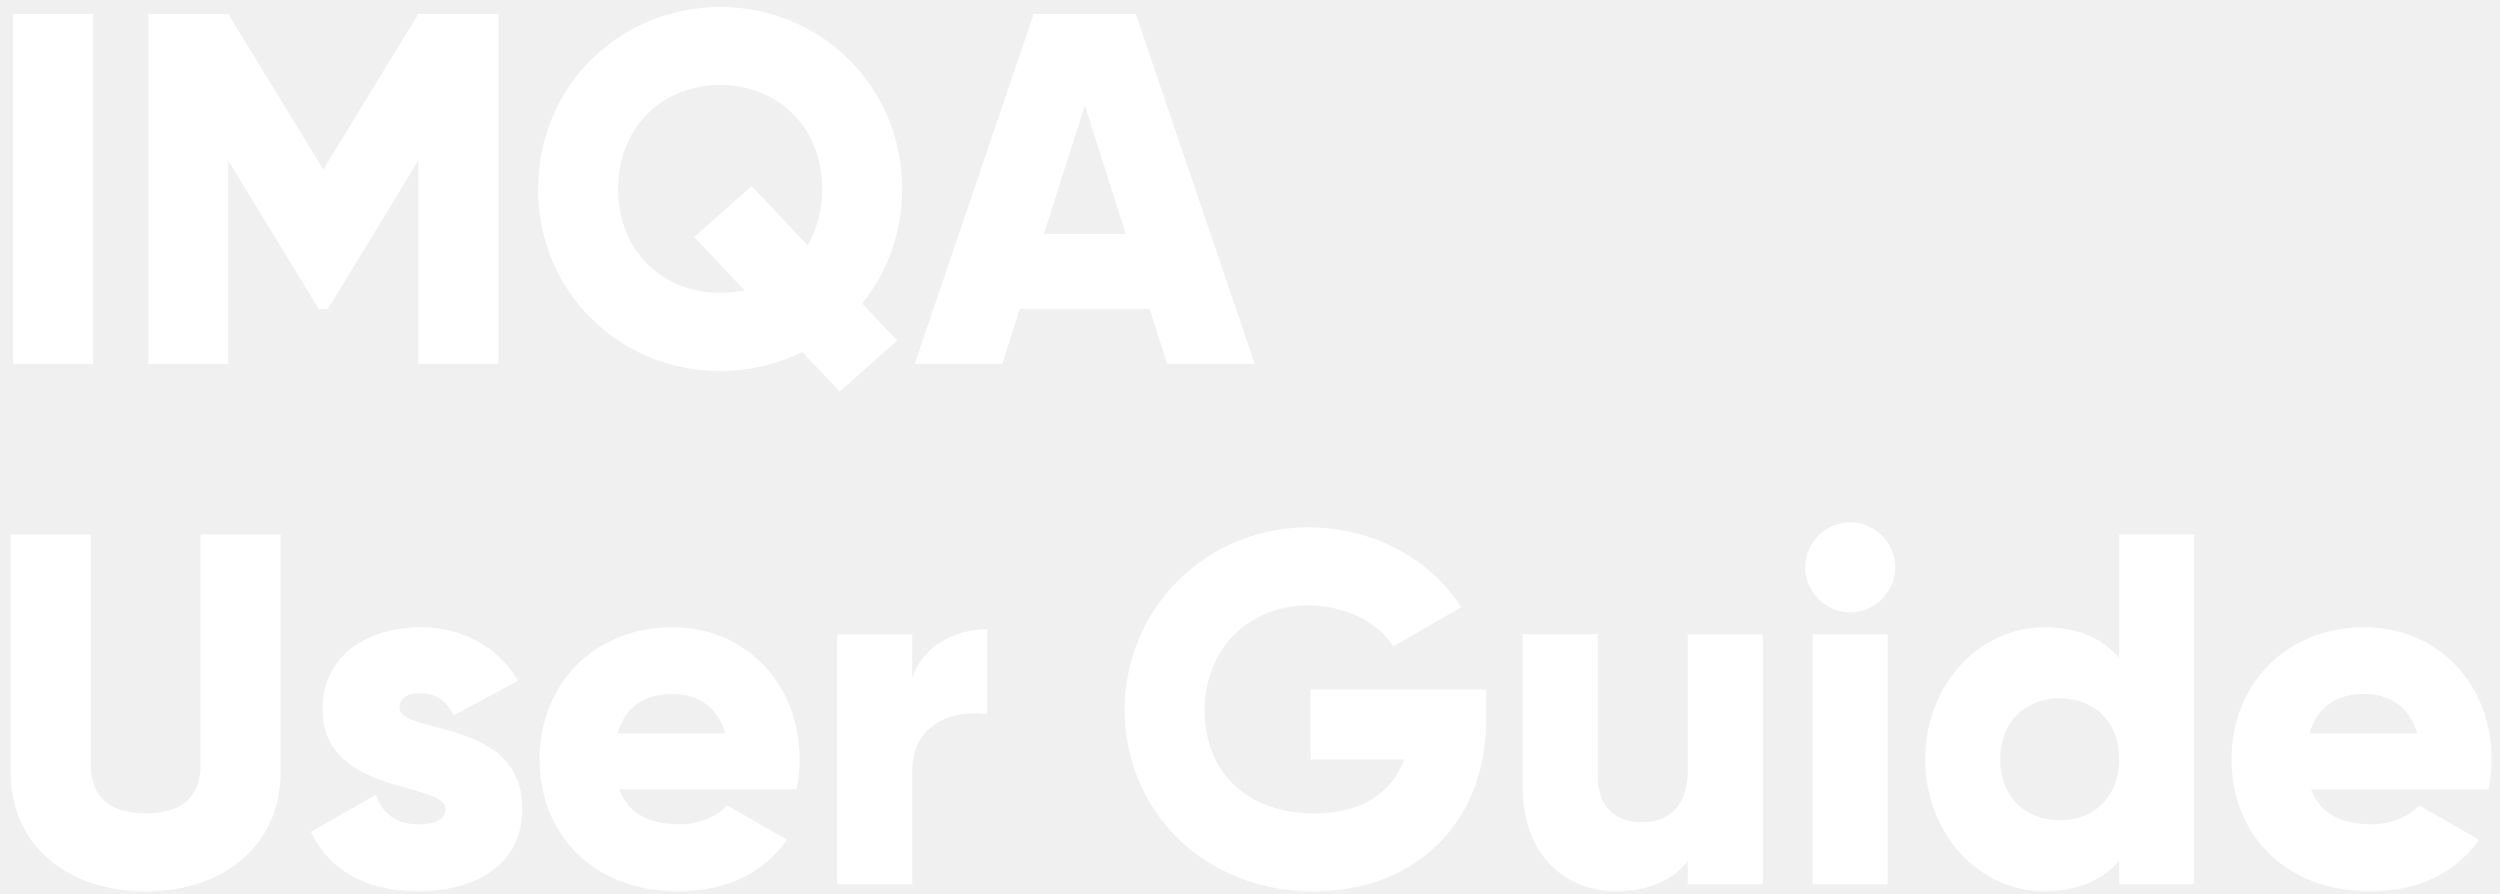
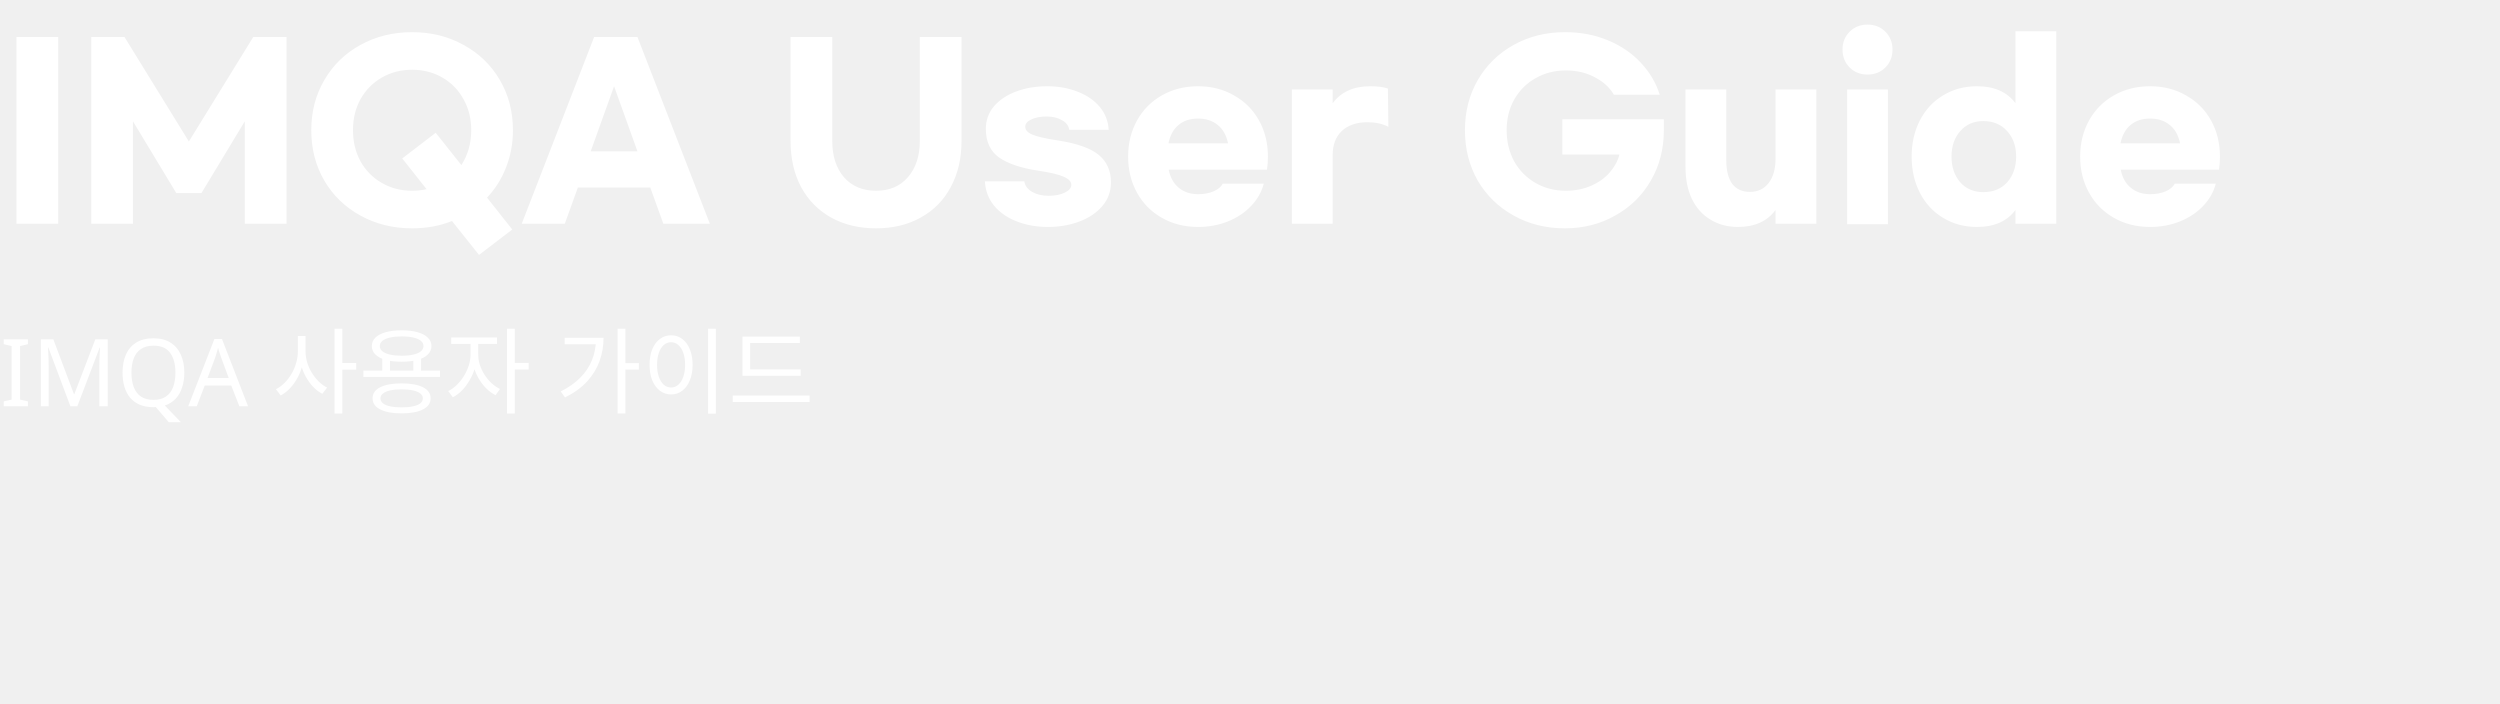
- <svg xmlns="http://www.w3.org/2000/svg" width="221" height="79" viewBox="0 0 221 79" fill="none">
-   <path d="M8.24 1.23V32.17H1.17V1.23H8.24Z" fill="white" />
-   <path d="M44.05 32.18H36.98V14.19L28.98 27.32H28.18L20.18 14.19V32.18H13.11V1.24H20.18L28.58 14.99L36.98 1.24H44.05V32.18Z" fill="white" />
-   <path d="M76.22 26.83L79.31 30.1L74.23 34.61L70.91 31.12C68.74 32.18 66.27 32.8 63.66 32.8C54.78 32.8 47.57 25.82 47.57 16.71C47.57 7.6 54.78 0.62 63.66 0.62C72.54 0.62 79.75 7.6 79.75 16.71C79.75 20.6 78.42 24.09 76.21 26.83H76.22ZM65.83 25.68L61.37 20.95L66.45 16.44L71.4 21.7C72.2 20.28 72.68 18.61 72.68 16.7C72.68 11.17 68.7 7.51 63.66 7.51C58.62 7.51 54.64 11.18 54.64 16.7C54.64 22.22 58.62 25.89 63.66 25.89C64.41 25.89 65.12 25.8 65.83 25.67V25.68Z" fill="white" />
-   <path d="M101.64 27.31H90.15L88.6 32.17H80.86L91.38 1.23H100.4L110.92 32.17H103.18L101.63 27.31H101.64ZM99.52 20.68L95.9 9.32L92.28 20.68H99.53H99.52Z" fill="white" />
-   <path d="M0.95 68.19V47.24H8.02V67.57C8.02 69.91 9.13 71.9 12.88 71.9C16.63 71.9 17.74 69.91 17.74 67.57V47.24H24.81V68.19C24.81 74.82 19.68 78.8 12.87 78.8C6.06 78.8 0.93 74.82 0.93 68.19H0.95Z" fill="white" />
-   <path d="M46.17 71.54C46.17 76.62 41.75 78.79 36.98 78.79C32.56 78.79 29.2 77.11 27.48 73.53L33.23 70.26C33.8 71.94 35.04 72.87 36.99 72.87C38.58 72.87 39.38 72.38 39.38 71.5C39.38 69.07 28.51 70.35 28.51 62.7C28.51 57.88 32.58 55.45 37.17 55.45C40.75 55.45 43.93 57.04 45.79 60.18L40.13 63.23C39.51 62.08 38.63 61.28 37.17 61.28C36.02 61.28 35.31 61.72 35.31 62.52C35.31 65.04 46.18 63.36 46.18 71.54H46.17Z" fill="white" />
-   <path d="M60.04 72.87C61.85 72.87 63.4 72.16 64.28 71.19L69.58 74.24C67.41 77.25 64.14 78.79 59.94 78.79C52.38 78.79 47.7 73.71 47.7 67.12C47.7 60.53 52.47 55.45 59.46 55.45C65.91 55.45 70.69 60.45 70.69 67.12C70.69 68.05 70.6 68.93 70.42 69.77H54.73C55.57 72.07 57.6 72.86 60.03 72.86L60.04 72.87ZM64.11 64.83C63.4 62.27 61.41 61.34 59.42 61.34C56.9 61.34 55.22 62.58 54.6 64.83H64.1H64.11Z" fill="white" />
-   <path d="M87.27 55.63V63.14C84.53 62.7 80.64 63.8 80.64 68.18V78.17H74.01V56.07H80.64V60C81.52 57.04 84.49 55.62 87.27 55.62V55.63Z" fill="white" />
-   <path d="M131.38 63.59C131.38 73.05 124.79 78.8 116.13 78.8C106.4 78.8 99.42 71.64 99.42 62.75C99.42 53.86 106.54 46.62 115.64 46.62C121.56 46.62 126.56 49.54 129.17 53.69L123.16 57.14C121.88 55.11 119.09 53.52 115.6 53.52C110.38 53.52 106.49 57.37 106.49 62.8C106.49 68.23 110.2 71.91 116.22 71.91C120.33 71.91 123.03 70.1 124.13 67.14H115.86V60.95H131.38V63.6V63.59Z" fill="white" />
-   <path d="M155.83 56.07V78.17H149.2V76.09C148.01 77.73 145.8 78.79 142.88 78.79C138.42 78.79 134.61 75.61 134.61 69.64V56.07H141.24V68.67C141.24 71.41 142.96 72.69 145.09 72.69C147.52 72.69 149.2 71.27 149.2 68.14V56.07H155.83Z" fill="white" />
-   <path d="M159.58 50.15C159.58 47.98 161.39 46.17 163.56 46.17C165.73 46.17 167.54 47.98 167.54 50.15C167.54 52.32 165.73 54.13 163.56 54.13C161.39 54.13 159.58 52.32 159.58 50.15ZM160.24 56.07H166.87V78.17H160.24V56.07Z" fill="white" />
-   <path d="M193.97 47.23V78.17H187.34V76.09C185.88 77.77 183.72 78.79 180.75 78.79C174.96 78.79 170.19 73.71 170.19 67.12C170.19 60.53 174.96 55.45 180.75 55.45C183.71 55.45 185.88 56.47 187.34 58.15V47.23H193.97ZM187.34 67.12C187.34 63.8 185.13 61.73 182.08 61.73C179.03 61.73 176.82 63.81 176.82 67.12C176.82 70.43 179.03 72.51 182.08 72.51C185.13 72.51 187.34 70.43 187.34 67.12Z" fill="white" />
-   <path d="M209.61 72.87C211.42 72.87 212.97 72.16 213.85 71.19L219.15 74.24C216.98 77.25 213.71 78.79 209.51 78.79C201.95 78.79 197.27 73.71 197.27 67.12C197.27 60.53 202.04 55.45 209.03 55.45C215.48 55.45 220.26 60.45 220.26 67.12C220.26 68.05 220.17 68.93 219.99 69.77H204.3C205.14 72.07 207.17 72.86 209.6 72.86L209.61 72.87ZM213.68 64.83C212.97 62.27 210.98 61.34 208.99 61.34C206.47 61.34 204.79 62.58 204.17 64.83H213.67H213.68Z" fill="white" />
+ <svg xmlns="http://www.w3.org/2000/svg" width="480" height="135" viewBox="0 0 480 135" fill="none">
+   <path d="M11.176 7.1V42.96H3.168V7.1H11.176ZM17.52 7.1H23.9L36.264 27.164L48.628 7.1H55.008V42.96H47V23.292L38.684 37.064H33.844L25.528 23.292V42.96H17.52V7.1ZM98.484 25.008C98.484 27.531 98.044 29.907 97.164 32.136C96.313 34.336 95.096 36.272 93.512 37.944L98.352 44.06L91.972 48.944L86.78 42.432C84.462 43.371 81.91 43.84 79.124 43.84C75.457 43.84 72.142 43.019 69.18 41.376C66.246 39.763 63.944 37.533 62.272 34.688C60.6 31.813 59.764 28.587 59.764 25.008C59.764 21.429 60.6 18.217 62.272 15.372C63.944 12.497 66.246 10.253 69.18 8.64C72.142 6.997 75.457 6.176 79.124 6.176C82.79 6.176 86.09 6.997 89.024 8.64C91.986 10.253 94.304 12.497 95.976 15.372C97.648 18.217 98.484 21.429 98.484 25.008ZM79.124 36.624C80.15 36.624 81.074 36.521 81.896 36.316L77.232 30.42L83.656 25.492L88.584 31.696C89.845 29.731 90.476 27.501 90.476 25.008C90.476 22.779 89.977 20.784 88.98 19.024C88.012 17.264 86.662 15.885 84.932 14.888C83.201 13.891 81.265 13.392 79.124 13.392C76.982 13.392 75.046 13.891 73.316 14.888C71.585 15.885 70.221 17.264 69.224 19.024C68.256 20.784 67.772 22.779 67.772 25.008C67.772 27.208 68.256 29.203 69.224 30.992C70.221 32.752 71.585 34.131 73.316 35.128C75.046 36.125 76.982 36.624 79.124 36.624ZM124.854 36.008H110.95L108.442 42.96H100.17L114.074 7.1H122.39L136.294 42.96H127.362L124.854 36.008ZM122.39 29.056L117.902 16.56L113.414 29.056H122.39ZM151.787 7.1H159.795V27.076C159.795 29.951 160.543 32.268 162.039 34.028C163.564 35.759 165.617 36.624 168.199 36.624C170.78 36.624 172.819 35.759 174.315 34.028C175.84 32.268 176.603 29.951 176.603 27.076V7.1H184.611V27.076C184.611 30.42 183.921 33.368 182.543 35.92C181.193 38.443 179.272 40.393 176.779 41.772C174.315 43.151 171.455 43.84 168.199 43.84C164.943 43.84 162.068 43.151 159.575 41.772C157.111 40.393 155.189 38.443 153.811 35.92C152.461 33.368 151.787 30.42 151.787 27.076V7.1ZM201.072 16.56C203.213 16.56 205.164 16.912 206.924 17.616C208.684 18.291 210.092 19.259 211.148 20.52C212.204 21.781 212.776 23.248 212.864 24.92H205.296C205.178 24.128 204.709 23.512 203.888 23.072C203.096 22.603 202.113 22.368 200.94 22.368C199.766 22.368 198.784 22.559 197.992 22.94C197.229 23.292 196.848 23.761 196.848 24.348C196.848 24.964 197.302 25.463 198.212 25.844C199.121 26.225 200.705 26.592 202.964 26.944C206.689 27.501 209.344 28.425 210.928 29.716C212.512 31.007 213.304 32.781 213.304 35.04C213.304 36.741 212.761 38.237 211.676 39.528C210.59 40.819 209.124 41.816 207.276 42.52C205.428 43.224 203.404 43.576 201.204 43.576C198.974 43.576 196.95 43.209 195.132 42.476C193.342 41.772 191.905 40.76 190.82 39.44C189.764 38.12 189.192 36.58 189.104 34.82H196.672C196.789 35.641 197.288 36.316 198.168 36.844C199.048 37.343 200.104 37.592 201.336 37.592C202.597 37.592 203.638 37.387 204.46 36.976C205.281 36.565 205.692 36.067 205.692 35.48C205.692 34.864 205.208 34.351 204.24 33.94C203.272 33.5 201.688 33.119 199.488 32.796C196.114 32.297 193.562 31.447 191.832 30.244C190.13 29.041 189.28 27.208 189.28 24.744C189.28 23.101 189.793 21.664 190.82 20.432C191.876 19.2 193.298 18.247 195.088 17.572C196.877 16.897 198.872 16.56 201.072 16.56ZM230.021 43.576C227.439 43.576 225.122 42.989 223.069 41.816C221.045 40.672 219.461 39.073 218.317 37.02C217.173 34.967 216.601 32.649 216.601 30.068C216.601 27.487 217.173 25.169 218.317 23.116C219.461 21.063 221.045 19.464 223.069 18.32C225.122 17.147 227.439 16.56 230.021 16.56C232.602 16.56 234.905 17.147 236.929 18.32C238.982 19.464 240.581 21.063 241.725 23.116C242.869 25.169 243.441 27.487 243.441 30.068C243.441 30.919 243.382 31.755 243.265 32.576H224.389C224.682 34.072 225.327 35.231 226.325 36.052C227.322 36.873 228.554 37.284 230.021 37.284C231.135 37.284 232.118 37.108 232.969 36.756C233.849 36.375 234.45 35.876 234.773 35.26H242.649C242.209 36.903 241.387 38.34 240.185 39.572C238.982 40.833 237.501 41.816 235.741 42.52C233.981 43.224 232.074 43.576 230.021 43.576ZM235.785 27.516C235.462 25.961 234.802 24.788 233.805 23.996C232.807 23.175 231.546 22.764 230.021 22.764C228.495 22.764 227.249 23.175 226.281 23.996C225.313 24.788 224.667 25.961 224.345 27.516H235.785ZM248.042 17.176H255.874V19.816C257.487 17.645 259.892 16.56 263.09 16.56C264.498 16.56 265.627 16.707 266.478 17L266.566 24.348C265.451 23.761 264.116 23.468 262.562 23.468C260.479 23.468 258.836 24.025 257.634 25.14C256.46 26.255 255.874 27.795 255.874 29.76V42.96H248.042V17.176ZM300.452 6.176C303.502 6.176 306.274 6.704 308.768 7.76C311.29 8.816 313.388 10.253 315.06 12.072C316.761 13.891 317.964 15.929 318.668 18.188H309.868C309.076 16.809 307.858 15.695 306.216 14.844C304.602 13.964 302.74 13.524 300.628 13.524C298.486 13.524 296.55 14.023 294.82 15.02C293.089 15.988 291.725 17.352 290.728 19.112C289.76 20.843 289.276 22.808 289.276 25.008C289.276 27.208 289.76 29.203 290.728 30.992C291.725 32.752 293.089 34.131 294.82 35.128C296.55 36.125 298.486 36.624 300.628 36.624C302.417 36.624 304.045 36.301 305.512 35.656C306.978 35.011 308.166 34.16 309.076 33.104C310.014 32.019 310.63 30.875 310.924 29.672H299.968V22.896H319.46V25.008C319.46 28.587 318.624 31.813 316.952 34.688C315.309 37.533 313.036 39.763 310.132 41.376C307.257 43.019 304.03 43.84 300.452 43.84C296.814 43.84 293.529 43.019 290.596 41.376C287.692 39.763 285.404 37.533 283.732 34.688C282.089 31.813 281.268 28.587 281.268 25.008C281.268 21.429 282.089 18.217 283.732 15.372C285.404 12.497 287.692 10.253 290.596 8.64C293.529 6.997 296.814 6.176 300.452 6.176ZM333.691 43.576C331.696 43.576 329.936 43.107 328.411 42.168C326.885 41.259 325.697 39.939 324.847 38.208C324.025 36.477 323.615 34.439 323.615 32.092V17.176H331.447V30.772C331.447 32.737 331.828 34.248 332.591 35.304C333.383 36.331 334.512 36.844 335.979 36.844C337.504 36.844 338.707 36.272 339.587 35.128C340.467 33.984 340.907 32.415 340.907 30.42V17.176H348.739V42.96H340.907V40.32C339.293 42.491 336.888 43.576 333.691 43.576ZM358.563 4.724C359.942 4.724 361.086 5.179 361.995 6.088C362.905 6.997 363.359 8.141 363.359 9.52C363.359 10.899 362.905 12.043 361.995 12.952C361.086 13.861 359.942 14.316 358.563 14.316C357.185 14.316 356.041 13.861 355.131 12.952C354.222 12.043 353.767 10.899 353.767 9.52C353.767 8.141 354.222 6.997 355.131 6.088C356.041 5.179 357.185 4.724 358.563 4.724ZM362.479 43.048H354.647V17.176H362.479V43.048ZM379.574 43.576C377.14 43.576 374.969 42.989 373.062 41.816C371.156 40.672 369.674 39.073 368.618 37.02C367.562 34.967 367.034 32.649 367.034 30.068C367.034 27.487 367.562 25.169 368.618 23.116C369.674 21.063 371.156 19.464 373.062 18.32C374.969 17.147 377.14 16.56 379.574 16.56C382.889 16.56 385.353 17.645 386.966 19.816V6H394.798V42.96H386.966V40.32C385.353 42.491 382.889 43.576 379.574 43.576ZM380.806 36.888C382.713 36.888 384.238 36.257 385.382 34.996C386.526 33.705 387.098 32.063 387.098 30.068C387.098 28.073 386.526 26.445 385.382 25.184C384.238 23.893 382.713 23.248 380.806 23.248C378.958 23.248 377.477 23.893 376.362 25.184C375.248 26.445 374.69 28.073 374.69 30.068C374.69 32.063 375.248 33.705 376.362 34.996C377.477 36.257 378.958 36.888 380.806 36.888ZM412.81 43.576C410.228 43.576 407.911 42.989 405.858 41.816C403.834 40.672 402.25 39.073 401.106 37.02C399.962 34.967 399.39 32.649 399.39 30.068C399.39 27.487 399.962 25.169 401.106 23.116C402.25 21.063 403.834 19.464 405.858 18.32C407.911 17.147 410.228 16.56 412.81 16.56C415.391 16.56 417.694 17.147 419.718 18.32C421.771 19.464 423.37 21.063 424.514 23.116C425.658 25.169 426.23 27.487 426.23 30.068C426.23 30.919 426.171 31.755 426.054 32.576H407.178C407.471 34.072 408.116 35.231 409.114 36.052C410.111 36.873 411.343 37.284 412.81 37.284C413.924 37.284 414.907 37.108 415.758 36.756C416.638 36.375 417.239 35.876 417.562 35.26H425.438C424.998 36.903 424.176 38.34 422.974 39.572C421.771 40.833 420.29 41.816 418.53 42.52C416.77 43.224 414.863 43.576 412.81 43.576ZM418.574 27.516C418.251 25.961 417.591 24.788 416.594 23.996C415.596 23.175 414.335 22.764 412.81 22.764C411.284 22.764 410.038 23.175 409.07 23.996C408.102 24.788 407.456 25.961 407.134 27.516H418.574Z" fill="white" />
+   <path d="M5.364 78H0.72V77.064L2.232 76.722V66.444L0.72 66.084V65.148H5.364V66.084L3.852 66.444V76.722L5.364 77.064V78ZM13.516 78L9.286 66.732H9.214C9.238 66.972 9.256 67.278 9.268 67.65C9.292 68.022 9.31 68.43 9.322 68.874C9.334 69.306 9.34 69.75 9.34 70.206V78H7.846V65.148H10.24L14.2 75.678H14.272L18.304 65.148H20.68V78H19.078V70.098C19.078 69.678 19.084 69.264 19.096 68.856C19.108 68.436 19.126 68.046 19.15 67.686C19.174 67.314 19.192 67.002 19.204 66.75H19.132L14.848 78H13.516ZM35.39 71.556C35.39 72.6 35.246 73.548 34.958 74.4C34.682 75.252 34.268 75.972 33.716 76.56C33.164 77.148 32.474 77.58 31.646 77.856L34.724 81.06H32.402L29.918 78.162C29.846 78.162 29.768 78.162 29.684 78.162C29.612 78.174 29.54 78.18 29.468 78.18C28.46 78.18 27.584 78.024 26.84 77.712C26.096 77.388 25.478 76.938 24.986 76.362C24.494 75.774 24.128 75.072 23.888 74.256C23.648 73.44 23.528 72.534 23.528 71.538C23.528 70.218 23.744 69.066 24.176 68.082C24.608 67.098 25.262 66.33 26.138 65.778C27.026 65.226 28.142 64.95 29.486 64.95C30.77 64.95 31.85 65.226 32.726 65.778C33.602 66.318 34.262 67.086 34.706 68.082C35.162 69.066 35.39 70.224 35.39 71.556ZM25.238 71.556C25.238 72.636 25.388 73.566 25.688 74.346C25.988 75.126 26.45 75.726 27.074 76.146C27.71 76.566 28.508 76.776 29.468 76.776C30.44 76.776 31.232 76.566 31.844 76.146C32.468 75.726 32.93 75.126 33.23 74.346C33.53 73.566 33.68 72.636 33.68 71.556C33.68 69.936 33.344 68.67 32.672 67.758C32 66.834 30.938 66.372 29.486 66.372C28.514 66.372 27.71 66.582 27.074 67.002C26.45 67.41 25.988 68.004 25.688 68.784C25.388 69.552 25.238 70.476 25.238 71.556ZM45.951 78L44.403 74.022H39.309L37.779 78H36.141L41.163 65.094H42.621L47.625 78H45.951ZM42.477 68.694C42.441 68.598 42.381 68.424 42.297 68.172C42.213 67.92 42.129 67.662 42.045 67.398C41.973 67.122 41.913 66.912 41.865 66.768C41.805 67.008 41.739 67.254 41.667 67.506C41.607 67.746 41.541 67.968 41.469 68.172C41.409 68.376 41.355 68.55 41.307 68.694L39.849 72.582H43.917L42.477 68.694ZM57.191 64.518H58.414V67.434C58.414 68.334 58.3 69.216 58.072 70.08C57.856 70.944 57.544 71.754 57.136 72.51C56.728 73.266 56.248 73.938 55.697 74.526C55.145 75.114 54.544 75.582 53.897 75.93L52.978 74.724C53.578 74.424 54.13 74.022 54.635 73.518C55.151 73.002 55.6 72.414 55.984 71.754C56.368 71.094 56.663 70.398 56.867 69.666C57.083 68.922 57.191 68.178 57.191 67.434V64.518ZM57.461 64.518H58.666V67.434C58.666 68.154 58.769 68.868 58.972 69.576C59.188 70.284 59.489 70.95 59.873 71.574C60.257 72.198 60.694 72.756 61.187 73.248C61.691 73.74 62.23 74.13 62.806 74.418L61.889 75.606C61.252 75.282 60.664 74.838 60.124 74.274C59.596 73.71 59.129 73.068 58.721 72.348C58.325 71.616 58.013 70.836 57.785 70.008C57.569 69.168 57.461 68.31 57.461 67.434V64.518ZM64.228 63.114H65.722V79.404H64.228V63.114ZM65.38 69.702H68.386V70.98H65.38V69.702ZM73.389 68.64H74.883V71.7H73.389V68.64ZM79.365 68.64H80.841V71.7H79.365V68.64ZM69.771 71.16H84.477V72.366H69.771V71.16ZM77.115 73.608C78.855 73.608 80.217 73.854 81.201 74.346C82.185 74.838 82.677 75.546 82.677 76.47C82.677 77.406 82.185 78.12 81.201 78.612C80.217 79.116 78.855 79.368 77.115 79.368C75.375 79.368 74.007 79.116 73.011 78.612C72.027 78.12 71.535 77.406 71.535 76.47C71.535 75.546 72.027 74.838 73.011 74.346C74.007 73.854 75.375 73.608 77.115 73.608ZM77.115 74.76C76.263 74.76 75.531 74.826 74.919 74.958C74.319 75.09 73.857 75.288 73.533 75.552C73.209 75.804 73.047 76.11 73.047 76.47C73.047 76.854 73.209 77.178 73.533 77.442C73.857 77.694 74.319 77.886 74.919 78.018C75.531 78.15 76.263 78.216 77.115 78.216C77.967 78.216 78.693 78.15 79.293 78.018C79.905 77.886 80.373 77.694 80.697 77.442C81.021 77.178 81.183 76.854 81.183 76.47C81.183 76.11 81.021 75.804 80.697 75.552C80.373 75.288 79.905 75.09 79.293 74.958C78.693 74.826 77.967 74.76 77.115 74.76ZM77.115 63.42C78.291 63.42 79.305 63.54 80.157 63.78C81.021 64.02 81.681 64.368 82.137 64.824C82.605 65.268 82.839 65.808 82.839 66.444C82.839 67.068 82.605 67.608 82.137 68.064C81.681 68.52 81.021 68.868 80.157 69.108C79.305 69.336 78.291 69.45 77.115 69.45C75.939 69.45 74.919 69.336 74.055 69.108C73.203 68.868 72.543 68.52 72.075 68.064C71.619 67.608 71.391 67.068 71.391 66.444C71.391 65.808 71.619 65.268 72.075 64.824C72.543 64.368 73.203 64.02 74.055 63.78C74.919 63.54 75.939 63.42 77.115 63.42ZM77.115 64.59C76.263 64.59 75.519 64.662 74.883 64.806C74.259 64.95 73.773 65.16 73.425 65.436C73.089 65.712 72.921 66.048 72.921 66.444C72.921 66.828 73.089 67.164 73.425 67.452C73.773 67.728 74.259 67.938 74.883 68.082C75.519 68.226 76.263 68.298 77.115 68.298C77.991 68.298 78.741 68.226 79.365 68.082C79.989 67.938 80.469 67.728 80.805 67.452C81.141 67.164 81.309 66.828 81.309 66.444C81.309 66.048 81.141 65.712 80.805 65.436C80.469 65.16 79.989 64.95 79.365 64.806C78.741 64.662 77.991 64.59 77.115 64.59ZM90.344 65.454H91.55V68.082C91.55 68.934 91.43 69.78 91.19 70.62C90.95 71.448 90.614 72.234 90.182 72.978C89.762 73.71 89.276 74.364 88.724 74.94C88.172 75.504 87.578 75.948 86.942 76.272L86.06 75.084C86.648 74.796 87.194 74.406 87.698 73.914C88.214 73.41 88.67 72.84 89.066 72.204C89.462 71.556 89.774 70.884 90.002 70.188C90.23 69.48 90.344 68.778 90.344 68.082V65.454ZM90.632 65.454H91.82V68.082C91.82 68.73 91.922 69.384 92.126 70.044C92.342 70.704 92.642 71.334 93.026 71.934C93.41 72.534 93.854 73.074 94.358 73.554C94.874 74.022 95.42 74.4 95.996 74.688L95.15 75.876C94.514 75.552 93.92 75.12 93.368 74.58C92.816 74.028 92.336 73.404 91.928 72.708C91.52 72.012 91.202 71.268 90.974 70.476C90.746 69.684 90.632 68.886 90.632 68.082V65.454ZM86.636 64.788H95.42V66.03H86.636V64.788ZM97.346 63.114H98.84V79.404H97.346V63.114ZM98.498 69.684H101.504V70.944H98.498V69.684ZM118.58 63.114H120.074V79.386H118.58V63.114ZM119.678 69.72H122.666V70.962H119.678V69.72ZM114.422 64.86H115.88C115.88 66.408 115.628 67.89 115.124 69.306C114.62 70.71 113.828 72.012 112.748 73.212C111.668 74.4 110.246 75.432 108.482 76.308L107.654 75.156C109.166 74.4 110.42 73.518 111.416 72.51C112.424 71.49 113.174 70.362 113.666 69.126C114.17 67.878 114.422 66.534 114.422 65.094V64.86ZM108.41 64.86H115.178V66.102H108.41V64.86ZM135.949 63.114H137.443V79.422H135.949V63.114ZM128.857 64.374C129.661 64.374 130.369 64.608 130.981 65.076C131.605 65.532 132.091 66.186 132.439 67.038C132.799 67.89 132.979 68.892 132.979 70.044C132.979 71.196 132.799 72.198 132.439 73.05C132.091 73.902 131.605 74.562 130.981 75.03C130.369 75.498 129.661 75.732 128.857 75.732C128.053 75.732 127.339 75.498 126.715 75.03C126.091 74.562 125.599 73.902 125.239 73.05C124.891 72.198 124.717 71.196 124.717 70.044C124.717 68.892 124.891 67.89 125.239 67.038C125.599 66.186 126.091 65.532 126.715 65.076C127.339 64.608 128.053 64.374 128.857 64.374ZM128.857 65.706C128.317 65.706 127.843 65.886 127.435 66.246C127.039 66.594 126.727 67.098 126.499 67.758C126.271 68.406 126.157 69.168 126.157 70.044C126.157 70.92 126.271 71.688 126.499 72.348C126.727 72.996 127.039 73.5 127.435 73.86C127.843 74.22 128.317 74.4 128.857 74.4C129.385 74.4 129.847 74.22 130.243 73.86C130.651 73.5 130.969 72.996 131.197 72.348C131.425 71.688 131.539 70.92 131.539 70.044C131.539 69.168 131.425 68.406 131.197 67.758C130.969 67.098 130.651 66.594 130.243 66.246C129.847 65.886 129.385 65.706 128.857 65.706ZM142.553 70.926H153.731V72.15H142.553V70.926ZM140.681 75.948H155.441V77.19H140.681V75.948ZM142.553 64.626H153.569V65.85H144.029V71.466H142.553V64.626Z" fill="white" />
</svg>
